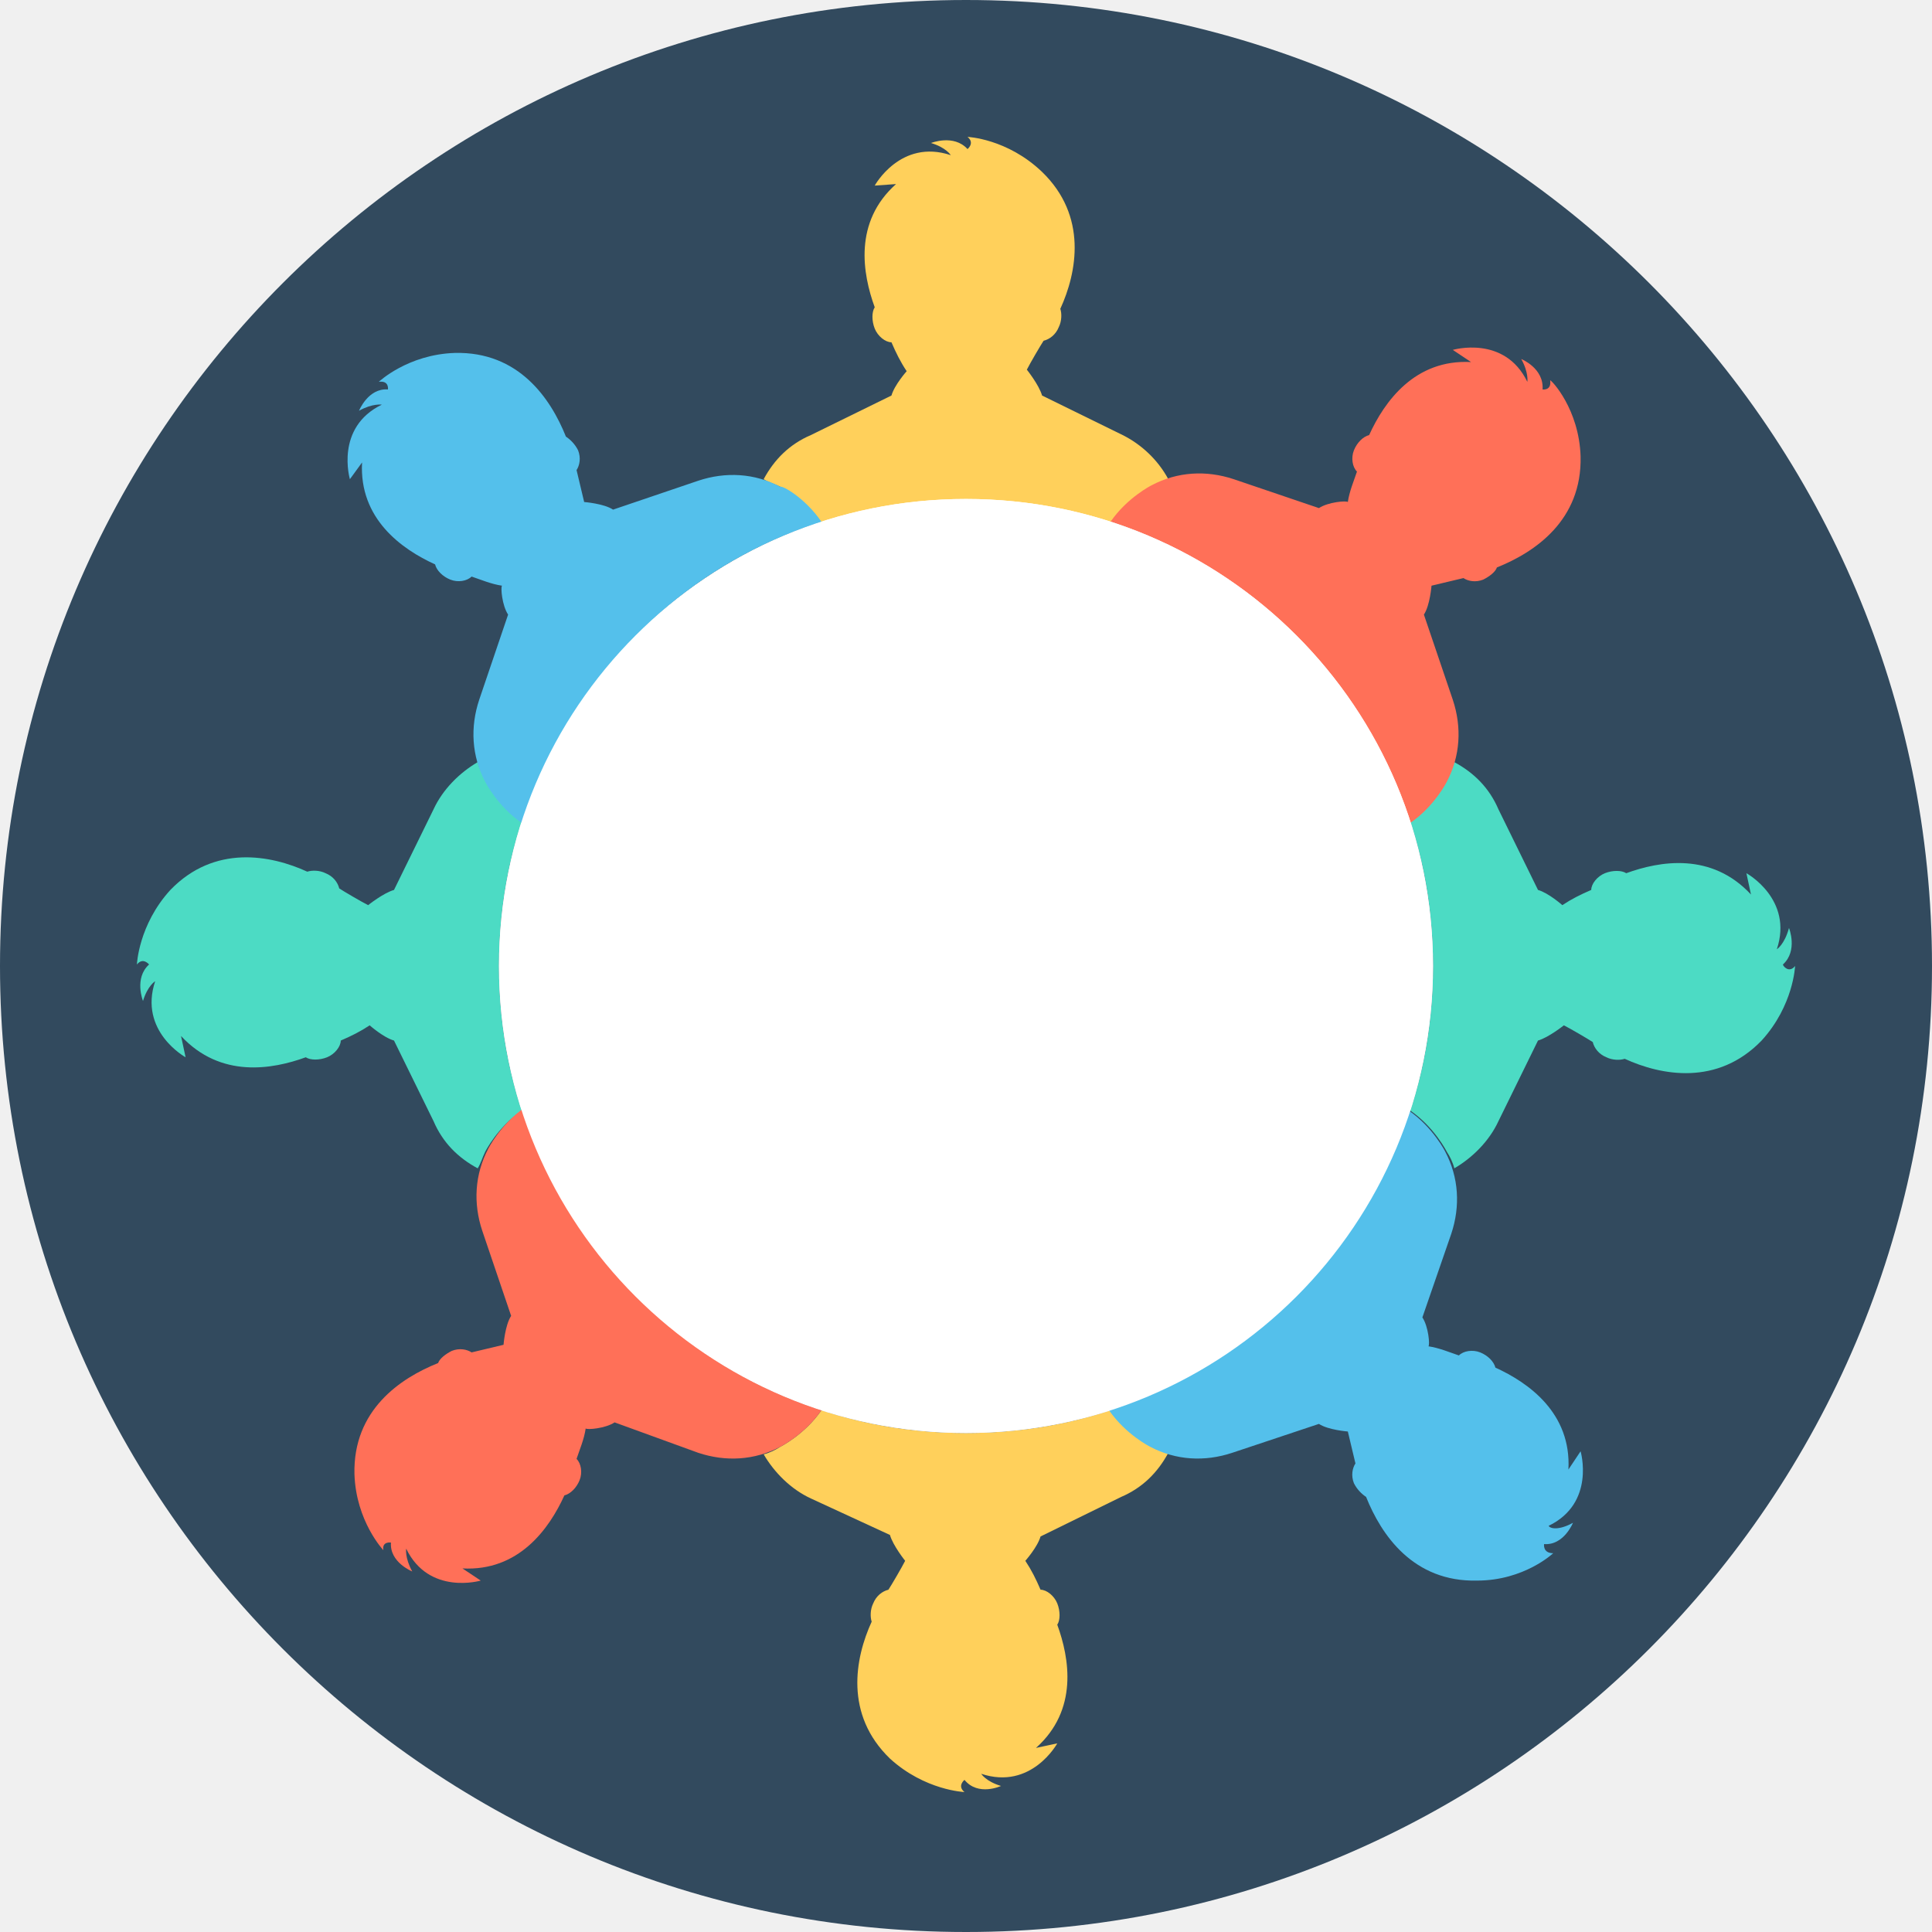
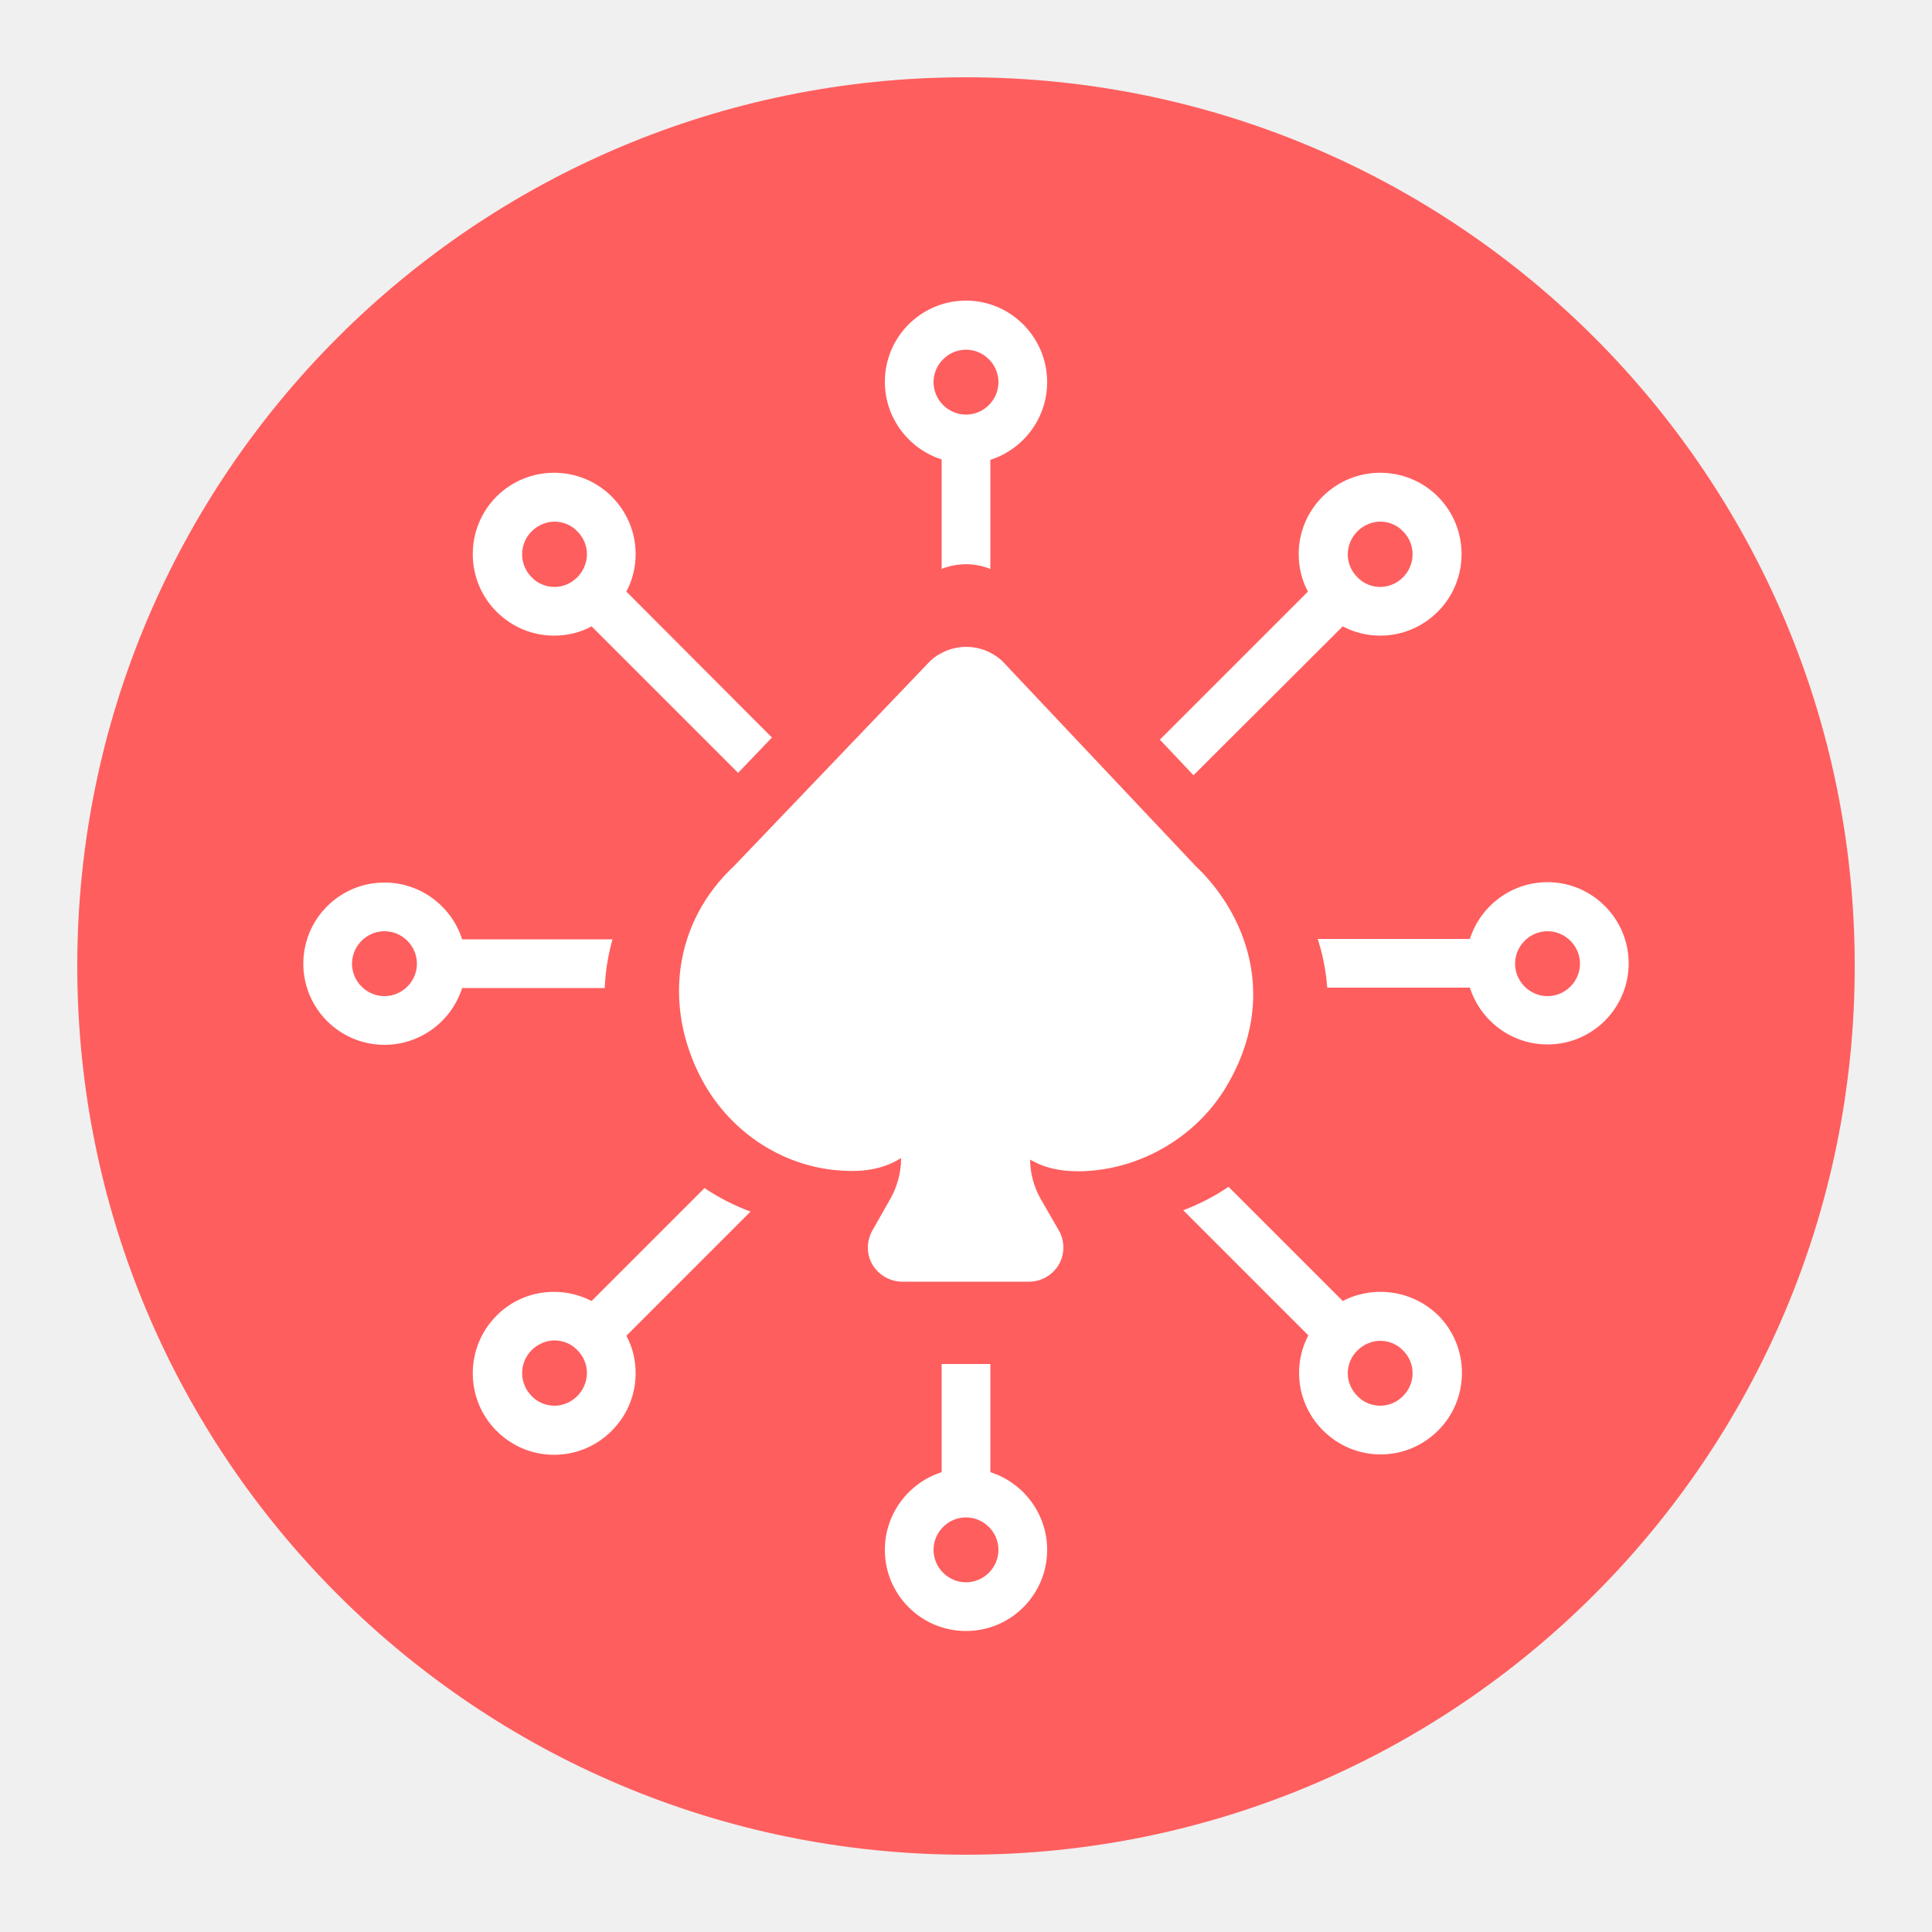
- <svg xmlns="http://www.w3.org/2000/svg" version="1.1" id="Layer_1" x="0px" y="0px" viewBox="0 0 508 508" style="enable-background:new 0 0 508 508;" xml:space="preserve">
-   <circle style="fill:#324A5E;" cx="254" cy="254" r="254" />
-   <g>
-     <path style="fill:#FFD05B;" d="M307.2,126c-1.6,0.4-3.2,1.2-4.4,2c0,0-6.4,3.2-10.8,9.6c-12-4-24.8-6-38-6s-26,2-38,6   c-4.4-6.4-10.8-9.6-10.8-9.6c-1.6-0.8-3.2-1.2-4.4-2c2.8-5.2,6.8-9.2,12.4-11.6l21.2-10.4c0.8-2.8,4-6.4,4-6.4   c-1.6-2.4-2.8-4.8-4-7.6c-1.6,0-3.6-1.6-4.4-3.6c-0.8-2-0.8-4.4,0-5.6c-3.2-8.8-5.6-22.4,5.6-32.4l-5.6,0.4c0,0,6.8-12.4,20-8   c0,0-1.2-2-5.2-3.2c0,0,6-2.4,9.6,1.6c0,0,2-1.6,0-3.2c0,0,10.4,0.4,19.6,9.2c12,11.6,9.2,26.4,4.8,36c0.4,1.2,0.4,3.2-0.4,4.8   c-0.8,2-2.4,3.2-4,3.6c-0.8,1.2-3.6,6-4.4,7.6c0,0,3.2,4,4,6.8l21.2,10.4C300,116.8,304.4,120.8,307.2,126z" />
-     <path style="fill:#FFD05B;" d="M307.2,382c-2.8,5.2-6.8,9.2-12.4,11.6L273.6,404c-0.8,2.8-4,6.4-4,6.4c1.6,2.4,2.8,4.8,4,7.6   c1.6,0,3.6,1.6,4.4,3.6s0.8,4.4,0,5.6c3.2,8.8,5.6,22.4-5.6,32.4l5.6-1.2c0,0-6.8,12.4-20,8c0,0,1.2,2,5.2,3.2c0,0-6,2.8-9.6-1.6   c0,0-2,1.6,0,3.2c0,0-10.4-0.4-19.6-8.8c-12-11.6-9.2-26.4-4.8-36c-0.4-1.2-0.4-3.2,0.4-4.8c0.8-2,2.4-3.2,4-3.6   c0.8-1.2,3.6-6,4.4-7.6c0,0-3.2-4-4-6.8l-20.8-9.6c-5.2-2.4-9.6-6.8-12.4-11.6c1.6-0.4,3.2-1.2,4.4-2c0,0,6.4-3.2,10.8-9.6   c12,4,24.8,6,38,6c13.2,0,26-2,38-6c4.4,6.4,10.8,9.6,10.8,9.6C304,381.2,305.6,381.6,307.2,382z" />
+ <svg xmlns="http://www.w3.org/2000/svg" version="1.1" id="Autonomous" x="0px" y="0px" viewBox="0 0 500 500" style="enable-background:new 0 0 500 500;" xml:space="preserve">
+   <style type="text/css">
+ 	.st0{fill:#FF5E5E;}
+ 	.st1{fill:#FFFFFF;}
+ </style>
+   <g id="Icon_1_">
+     <g id="BG_1_">
+       <circle class="st0" cx="250" cy="250" r="230" />
+     </g>
+     <g id="Dots">
+       <path class="st1" d="M250,77.8c-11.6,0-21,9.4-21,21c0,9.4,6.2,17.4,14.7,20.1v36.2c0,3.5,2.8,6.3,6.3,6.3s6.3-2.8,6.3-6.3V119    c8.5-2.7,14.7-10.7,14.7-20.1C271,87.3,261.6,77.8,250,77.8z M250,107.3c-4.6,0-8.4-3.8-8.4-8.4c0-4.6,3.8-8.4,8.4-8.4    s8.4,3.8,8.4,8.4C258.4,103.5,254.6,107.3,250,107.3z" />
+       <path class="st1" d="M171.3,249.4c0-3.5-2.8-6.3-6.3-6.3h-45.4c-2.7-8.5-10.7-14.7-20.1-14.7c-11.6,0-21,9.4-21,21    c0,11.6,9.4,21,21,21c9.4,0,17.4-6.2,20.1-14.7H165C168.5,255.7,171.3,252.9,171.3,249.4z M99.5,257.8c-4.6,0-8.4-3.8-8.4-8.4    s3.8-8.4,8.4-8.4s8.4,3.8,8.4,8.4S104.1,257.8,99.5,257.8z" />
+       <path class="st1" d="M400.5,228.3c-9.4,0-17.4,6.2-20.1,14.7h-46.1c-3.5,0-6.3,2.8-6.3,6.3s2.8,6.3,6.3,6.3h46.1    c2.7,8.5,10.7,14.7,20.1,14.7c11.6,0,21-9.4,21-21C421.5,237.8,412.1,228.3,400.5,228.3z M400.5,257.8c-4.6,0-8.4-3.8-8.4-8.4    s3.8-8.4,8.4-8.4s8.4,3.8,8.4,8.4S405.1,257.8,400.5,257.8z" />
+       <path class="st1" d="M256.3,381v-36.3c0-3.5-2.8-6.3-6.3-6.3s-6.3,2.8-6.3,6.3V381c-8.5,2.7-14.7,10.7-14.7,20.1    c0,11.6,9.4,21,21,21c11.6,0,21-9.4,21-21C271,391.7,264.8,383.7,256.3,381z M250,409.5c-4.6,0-8.4-3.8-8.4-8.4s3.8-8.4,8.4-8.4    s8.4,3.8,8.4,8.4S254.6,409.5,250,409.5z" />
+       <path class="st1" d="M347.5,162.1c3,1.6,6.3,2.4,9.7,2.4c5.6,0,10.9-2.2,14.9-6.2c8.2-8.2,8.2-21.6,0-29.8    c-8.2-8.2-21.6-8.2-29.8,0c-4,4-6.2,9.3-6.2,14.9c0,3.4,0.8,6.8,2.4,9.7l-44.2,44.2c-2.5,2.5-2.5,6.5,0,8.9    c1.2,1.2,2.9,1.9,4.5,1.9s3.2-0.6,4.5-1.9L347.5,162.1z M351.3,137.5c1.6-1.6,3.8-2.5,5.9-2.5s4.3,0.8,5.9,2.5    c3.3,3.3,3.3,8.6,0,11.9c-1.6,1.6-3.7,2.5-5.9,2.5s-4.4-0.9-5.9-2.5c-1.6-1.6-2.5-3.7-2.5-5.9S349.7,139.1,351.3,137.5z" />
+       <path class="st1" d="M347.5,336.7l-34.8-34.8c-2.5-2.5-6.5-2.5-8.9,0c-2.5,2.5-2.5,6.5,0,8.9l34.8,34.8c-1.6,3-2.4,6.3-2.4,9.7    c0,5.6,2.2,10.9,6.2,14.9c0,0,0,0,0,0c4,4,9.3,6.2,14.9,6.2c5.6,0,10.9-2.2,14.9-6.2c8.2-8.2,8.2-21.6,0-29.8    C365.4,333.8,355.4,332.6,347.5,336.7z M363.1,361.3c-1.6,1.6-3.7,2.5-5.9,2.5s-4.4-0.9-5.9-2.5l0,0c-1.6-1.6-2.5-3.7-2.5-5.9    s0.9-4.4,2.5-5.9c1.6-1.6,3.8-2.5,5.9-2.5s4.3,0.8,5.9,2.5C366.4,352.7,366.4,358,363.1,361.3z" />
+       <path class="st1" d="M162.1,153.1c1.6-3,2.4-6.3,2.4-9.7c0-5.6-2.2-10.9-6.2-14.9c-8.2-8.2-21.6-8.2-29.8,0    c-8.2,8.2-8.2,21.6,0,29.8c4,4,9.3,6.2,14.9,6.2c3.4,0,6.8-0.8,9.7-2.4l41.6,41.6c1.2,1.2,2.9,1.9,4.5,1.9c1.6,0,3.2-0.6,4.5-1.9    c2.5-2.5,2.5-6.5,0-8.9L162.1,153.1z M149.4,149.4c-1.6,1.6-3.7,2.5-5.9,2.5s-4.4-0.9-5.9-2.5c-3.3-3.3-3.3-8.6,0-11.9    c1.6-1.6,3.8-2.5,5.9-2.5s4.3,0.8,5.9,2.5c1.6,1.6,2.5,3.7,2.5,5.9S151,147.8,149.4,149.4z" />
+       <path class="st1" d="M189.8,300l-36.7,36.7c-7.9-4.1-18-2.9-24.6,3.8c-8.2,8.2-8.2,21.6,0,29.8c4,4,9.3,6.2,14.9,6.2    c5.6,0,10.9-2.2,14.9-6.2c0,0,0,0,0,0c4-4,6.2-9.3,6.2-14.9c0-3.4-0.8-6.8-2.4-9.7l36.7-36.7c2.5-2.5,2.5-6.5,0-8.9    C196.3,297.5,192.3,297.5,189.8,300z M149.4,361.3L149.4,361.3c-1.6,1.6-3.7,2.5-5.9,2.5s-4.4-0.9-5.9-2.5    c-3.3-3.3-3.3-8.6,0-11.9c1.6-1.6,3.8-2.5,5.9-2.5s4.3,0.8,5.9,2.5c1.6,1.6,2.5,3.7,2.5,5.9S151,359.7,149.4,361.3z" />
+     </g>
+     <path id="Mask" class="st0" d="M324.8,217.5L262,151l-0.4-0.4c-6.6-6.1-16.6-6.1-23.3,0l-64,66.9c-19.3,18-23.3,45.4-10.3,69.7   c9.4,17.5,27.2,28.8,46.5,29.6c8.1,0.3,13.6-1.3,18.3-4.1v0.1c0,4.6-1.2,9.2-3.5,13.3l-5.8,10.1c-2,3.5-2,7.8,0.1,11.2   c2,3.5,5.7,5.6,9.7,5.6h41.3c4,0,7.7-2.1,9.7-5.6c2-3.5,2-7.8,0-11.2l-5.8-10.1c-2.3-4-3.5-8.5-3.5-13c4.3,2.5,9.5,4.1,17.5,3.8   c18.8-0.8,36.5-11.2,46.2-27.2C352.6,260,340.6,232.3,324.8,217.5z" />
+     <path id="Symbol" class="st1" d="M309.4,224.1l-49.8-52.8l-0.3-0.3c-5.3-4.8-13.2-4.8-18.5,0l-50.9,53.2   c-15.3,14.3-18.5,36-8.2,55.3c7.5,13.9,21.6,22.9,37,23.5c6.4,0.3,10.8-1,14.5-3.3v0.1c0,3.7-1,7.3-2.8,10.5l-4.6,8.1   c-1.6,2.8-1.6,6.2,0,8.9c1.6,2.7,4.6,4.4,7.7,4.4h32.8c3.2,0,6.1-1.7,7.7-4.4c1.6-2.7,1.6-6.2,0-8.9l-4.6-8   c-1.8-3.1-2.8-6.7-2.8-10.3c3.4,2,7.6,3.2,13.9,3c14.9-0.6,29-8.9,36.7-21.6C331.5,257.8,321.9,235.9,309.4,224.1z" />
  </g>
-   <g>
-     <path style="fill:#4CDBC4;" d="M472,254c0,0-0.4,10.4-8.8,19.6c-11.6,12-26.4,9.2-36,4.8c-1.2,0.4-3.2,0.4-4.8-0.4   c-2-0.8-3.2-2.4-3.6-4c-1.2-0.8-6-3.6-7.6-4.4c0,0-4,3.2-6.8,4L394,294.8c-2.4,5.2-6.8,9.6-11.6,12.4c-0.4-1.6-1.2-3.2-2-4.4   c0,0-3.2-6.4-9.6-10.8c4-12,6-24.8,6-38s-2-26-6-38c6.4-4.4,9.6-10.8,9.6-10.8c0.8-1.6,1.2-3.2,2-4.8c5.2,2.8,9.2,6.8,11.6,12.4   l10.4,21.2c2.8,0.8,6.4,4,6.4,4c2.4-1.6,4.8-2.8,7.6-4c0-1.6,1.6-3.6,3.6-4.4c2-0.8,4.4-0.8,5.6,0c8.8-3.2,22.4-5.6,32.8,5.6   l-1.2-5.6c0,0,12.4,6.8,8,20c0,0,2-1.2,3.2-5.6c0,0,2.4,6-1.6,9.6C468.8,254,470.4,256,472,254z" />
-     <path style="fill:#4CDBC4;" d="M137.2,216c-4,12-6,24.8-6,38c0,13.2,2,26,6,38c-6.4,4.4-9.6,10.8-9.6,10.8c-0.8,1.6-1.2,3.2-2,4.4   c-5.2-2.8-9.2-6.8-11.6-12.4l-10.4-21.2c-2.8-0.8-6.4-4-6.4-4c-2.4,1.6-4.8,2.8-7.6,4c0,1.6-1.6,3.6-3.6,4.4s-4.4,0.8-5.6,0   c-8.8,3.2-22.4,5.6-32.8-5.6l1.2,5.6c0,0-12.4-6.8-8-20c0,0-2,1.2-3.2,5.2c0,0-2.4-6,1.6-9.6c0,0-1.6-2-3.2,0   c0,0,0.4-10.4,8.8-19.6c11.6-12,26.4-9.2,36-4.8c1.2-0.4,3.2-0.4,4.8,0.4c2,0.8,3.2,2.4,3.6,4c1.2,0.8,6,3.6,7.6,4.4   c0,0,4-3.2,6.8-4l10.4-21.2c2.4-5.2,6.8-9.6,11.6-12.4c0.4,1.6,1.2,3.2,2,4.4l0,0C127.6,205.6,130.8,211.6,137.2,216z" />
-   </g>
-   <path style="fill:#FF7058;" d="M415.6,120c0.4,16.8-12,25.2-22,29.2c-0.4,1.2-2,2.4-3.6,3.2c-2,0.8-4,0.4-5.2-0.4  c-1.6,0.4-6.8,1.6-8.4,2c0,0-0.4,5.2-2,7.6L382,184c2.4,7.2,2,14.8-1.6,21.6c0,0-3.2,6.4-9.6,10.8c-6-18.8-16.4-35.6-30-49.2  s-30.4-24-48.8-30c4.4-6.4,10.8-9.6,10.8-9.6c6.8-3.6,14.4-4,21.6-1.6l22.4,7.6c2.4-1.6,7.2-2,7.6-1.6c0.4-2.8,1.6-5.6,2.4-8  c-1.2-1.2-1.6-3.6-0.8-5.6c0.8-2,2.4-3.6,4-4c4-8.8,12-20,26.8-19.2L382,92c0,0,13.6-4,19.6,8.4c0,0,0.4-2.4-1.6-6c0,0,6,2.4,5.6,8  c0,0,2.4,0.4,2-2.4C408,100,415.2,107.6,415.6,120z" />
-   <path id="SVGCleanerId_0" style="fill:#FFFFFF;" d="M254,376.8L254,376.8c-68,0-122.8-54.8-122.8-122.8l0,0  c0-68,54.8-122.8,122.8-122.8l0,0c68,0,122.8,54.8,122.8,122.8l0,0C376.8,322,322,376.8,254,376.8z" />
-   <path style="fill:#FF7058;" d="M216,370.8c-4.4,6.4-10.8,9.6-10.8,9.6c-6.8,3.6-14.4,4-21.6,1.6l-22-8c-2.4,1.6-7.2,2-7.6,1.6  c-0.4,2.8-1.6,5.6-2.4,8c1.2,1.2,1.6,3.6,0.8,5.6s-2.4,3.6-4,4c-4,8.8-12,20-26.8,19.2l4.8,3.2c0,0-13.6,4-19.6-8.4  c0,0-0.4,2.4,1.6,6c0,0-6-2.4-5.6-7.6c0,0-2.4-0.4-2,2c0,0-7.2-7.6-7.6-20c-0.4-16.8,12-25.2,22-29.2c0.4-1.2,2-2.4,3.6-3.2  c2-0.8,4-0.4,5.2,0.4c1.6-0.4,6.8-1.6,8.4-2c0,0,0.4-5.2,2-7.6l-7.6-22.4c-2.4-7.2-2-14.8,1.6-21.6c0,0,3.2-6.4,9.6-10.8  C149.2,329.2,178.8,358.8,216,370.8z" />
-   <g>
-     <path style="fill:#54C0EB;" d="M413.6,400.4c0,0-2.4,6-7.6,5.6c0,0-0.4,2.4,2.4,2.4c0,0-7.6,7.2-20,7.2c-16.8,0.4-25.2-12-29.2-22   c-1.2-0.8-2.4-2-3.2-3.6c-0.8-2-0.4-4,0.4-5.2c-0.4-1.6-1.6-6.8-2-8.4c0,0-5.2-0.4-7.6-2L324,382c-7.2,2.4-14.8,2-21.6-1.6   c0,0-6.4-3.2-10.8-9.6c18.8-6,35.6-16.4,48.8-30c13.6-13.6,24-30.4,30-48.8c6.4,4.4,9.6,10.8,9.6,10.8c3.6,6.8,4,14.4,1.6,21.6   l-7.6,22c1.6,2.4,2,7.2,1.6,7.6c2.8,0.4,5.6,1.6,8,2.4c1.2-1.2,3.6-1.6,5.6-0.8c2,0.8,3.6,2.4,4,4c8.8,4,20,12,19.2,26.8l3.2-4.8   c0,0,4,13.6-8.4,19.6C407.6,402,410,402.4,413.6,400.4z" />
-     <path style="fill:#54C0EB;" d="M369.2,296.8c-1.2,2.8-2.4,5.6-3.6,8.8C366.8,302.8,368,300,369.2,296.8z" />
-     <path style="fill:#54C0EB;" d="M216,137.2c-18.8,6-35.6,16.4-48.8,30c-13.6,13.6-24,30.4-30,49.2c-6.4-4.4-9.6-10.8-9.6-10.8l0,0   c-3.6-6.8-4-14.4-1.6-21.6l7.6-22.4c-1.6-2.4-2-7.2-1.6-7.6c-2.8-0.4-5.6-1.6-8-2.4c-1.2,1.2-3.6,1.6-5.6,0.8s-3.6-2.4-4-4   c-8.8-4-20-12-19.2-26.8L92,126c0,0-4-13.6,8.4-19.6c0,0-2.4-0.4-6,1.6c0,0,2.4-6,7.6-5.6c0,0,0.4-2.4-2.4-2c0,0,7.6-7.2,20-7.6   c16.8-0.4,25.2,12,29.2,22c1.2,0.8,2.4,2,3.2,3.6c0.8,2,0.4,4-0.4,5.2c0.4,1.6,1.6,6.8,2,8.4c0,0,5.2,0.4,7.6,2l22.4-7.6   c7.2-2.4,14.8-2,21.6,1.6C205.6,127.6,211.6,130.8,216,137.2z" />
-   </g>
-   <g>
-     <path id="SVGCleanerId_0_1_" style="fill:#FFFFFF;" d="M254,376.8L254,376.8c-68,0-122.8-54.8-122.8-122.8l0,0   c0-68,54.8-122.8,122.8-122.8l0,0c68,0,122.8,54.8,122.8,122.8l0,0C376.8,322,322,376.8,254,376.8z" />
-   </g>
-   <g>
- </g>
-   <g>
- </g>
-   <g>
- </g>
-   <g>
- </g>
-   <g>
- </g>
-   <g>
- </g>
-   <g>
- </g>
-   <g>
- </g>
-   <g>
- </g>
-   <g>
- </g>
-   <g>
- </g>
-   <g>
- </g>
-   <g>
- </g>
-   <g>
- </g>
-   <g>
- </g>
</svg>
